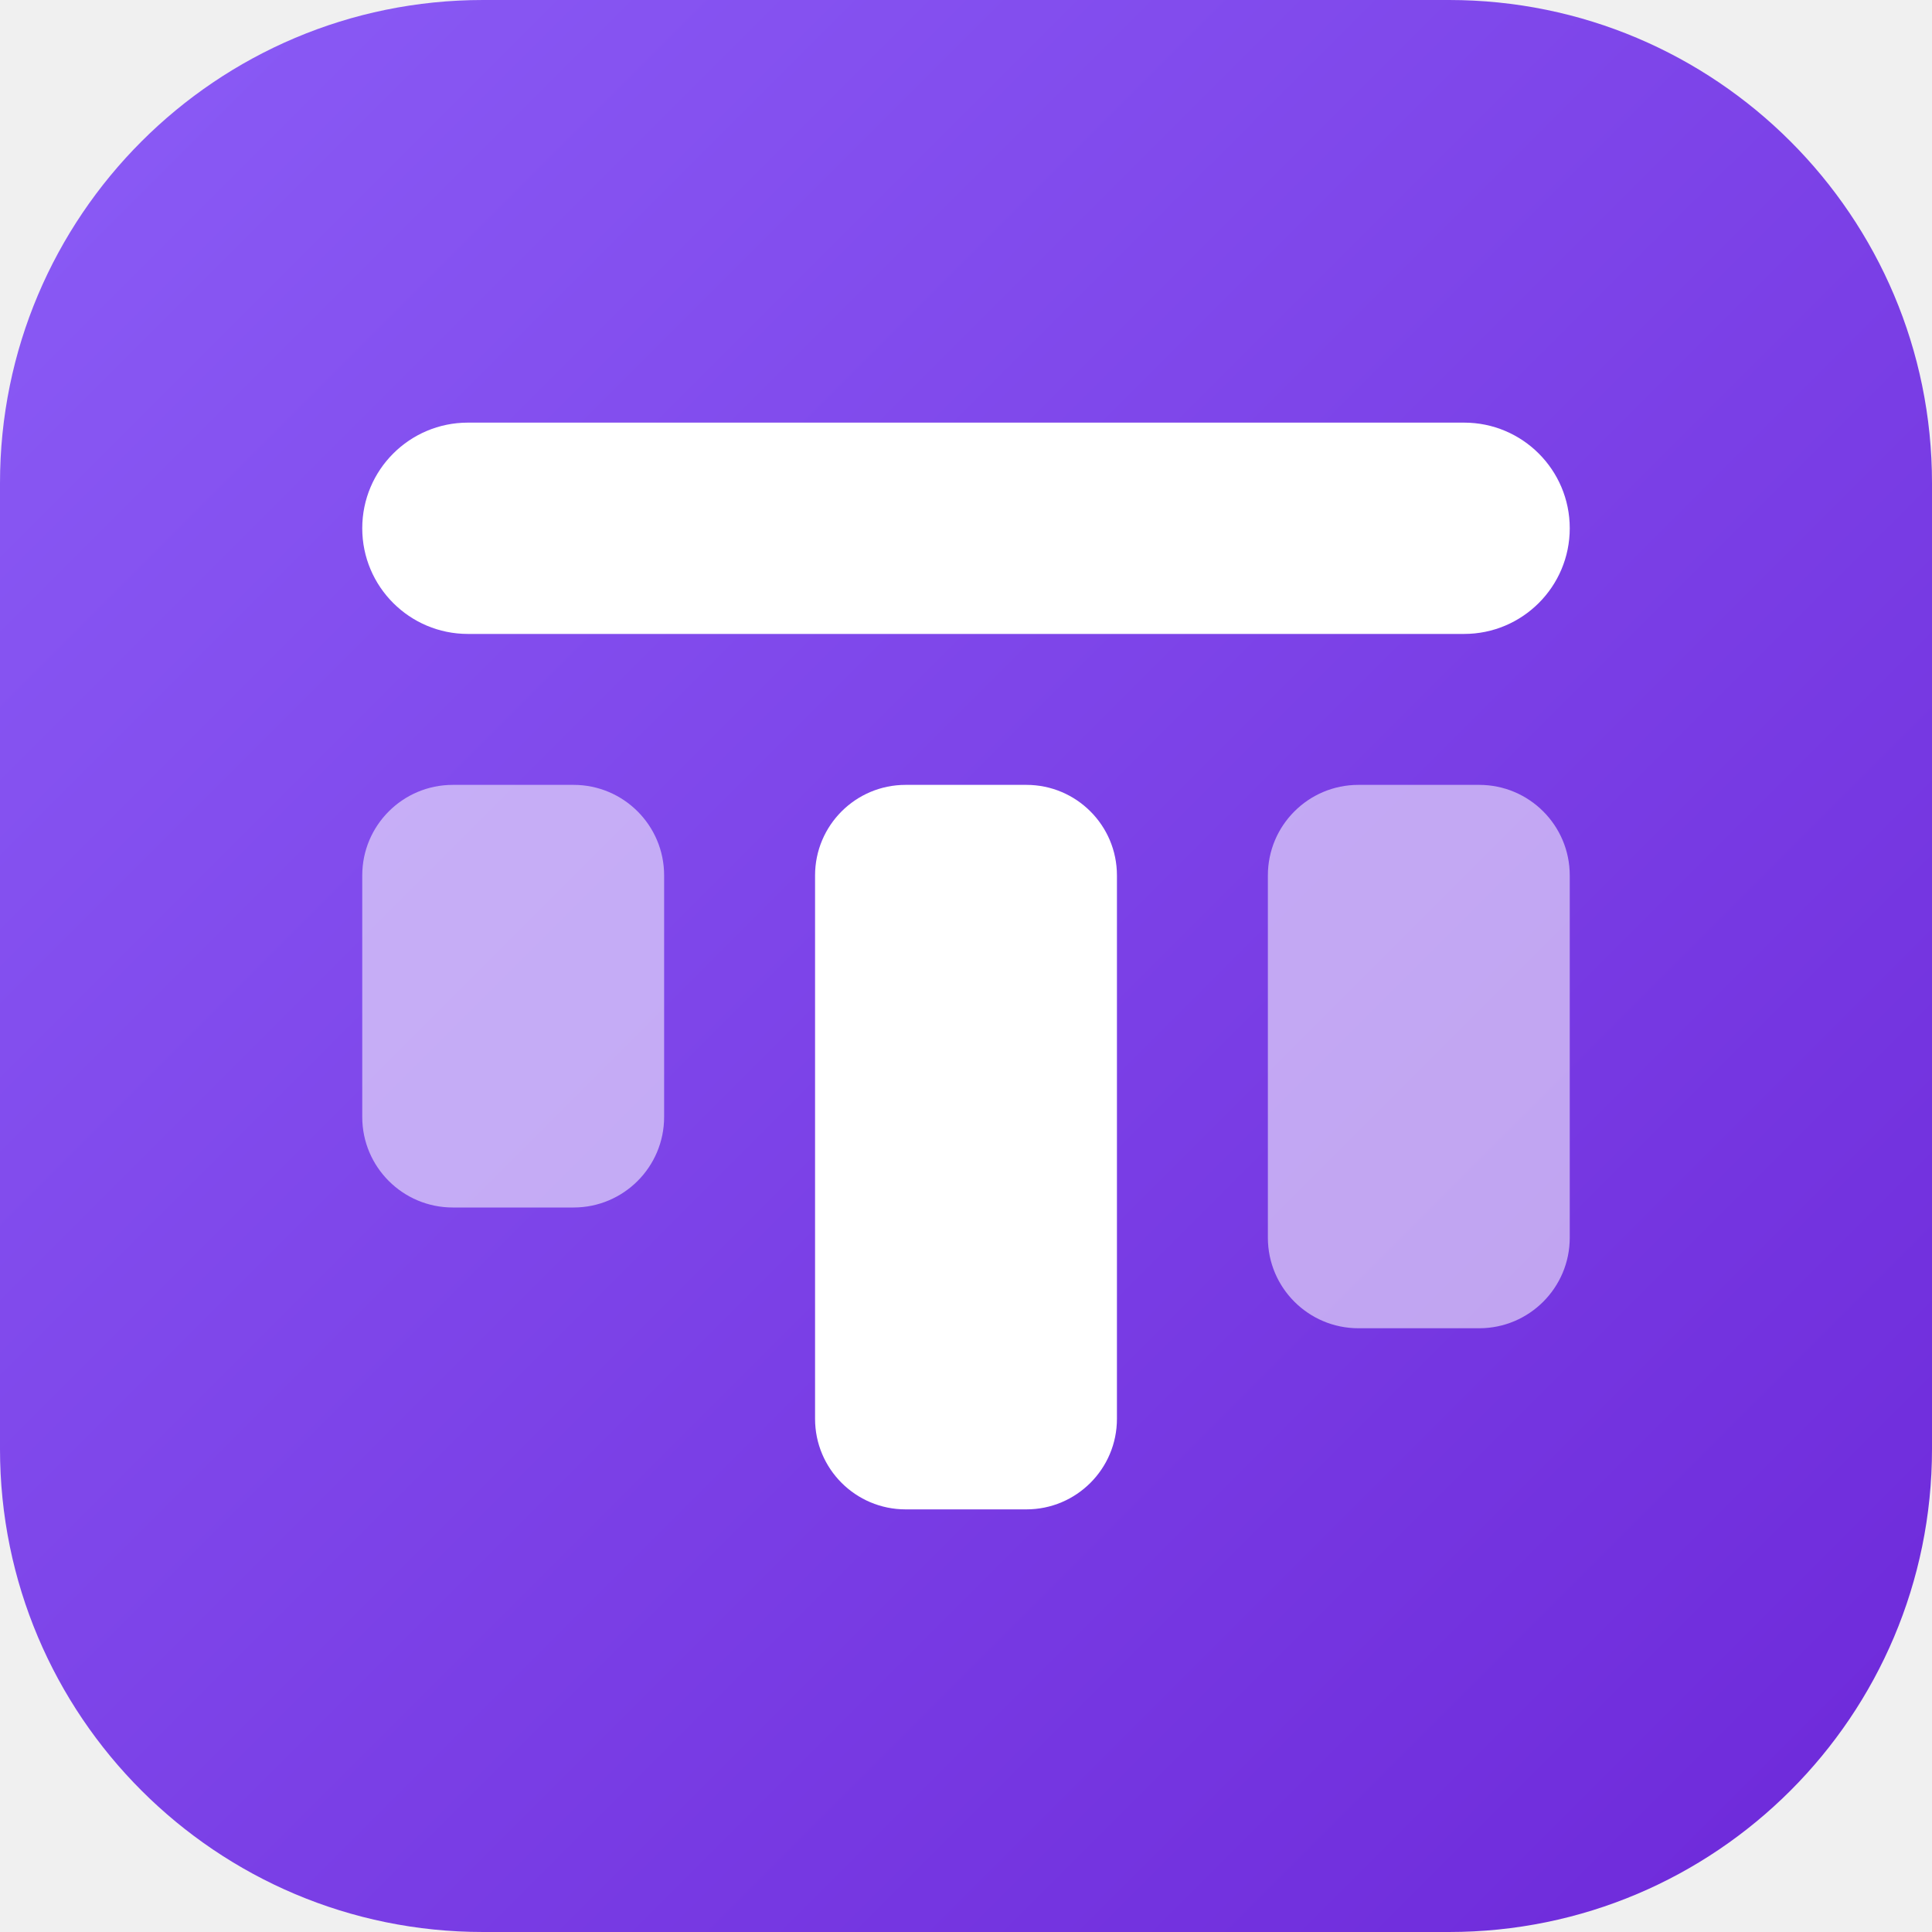
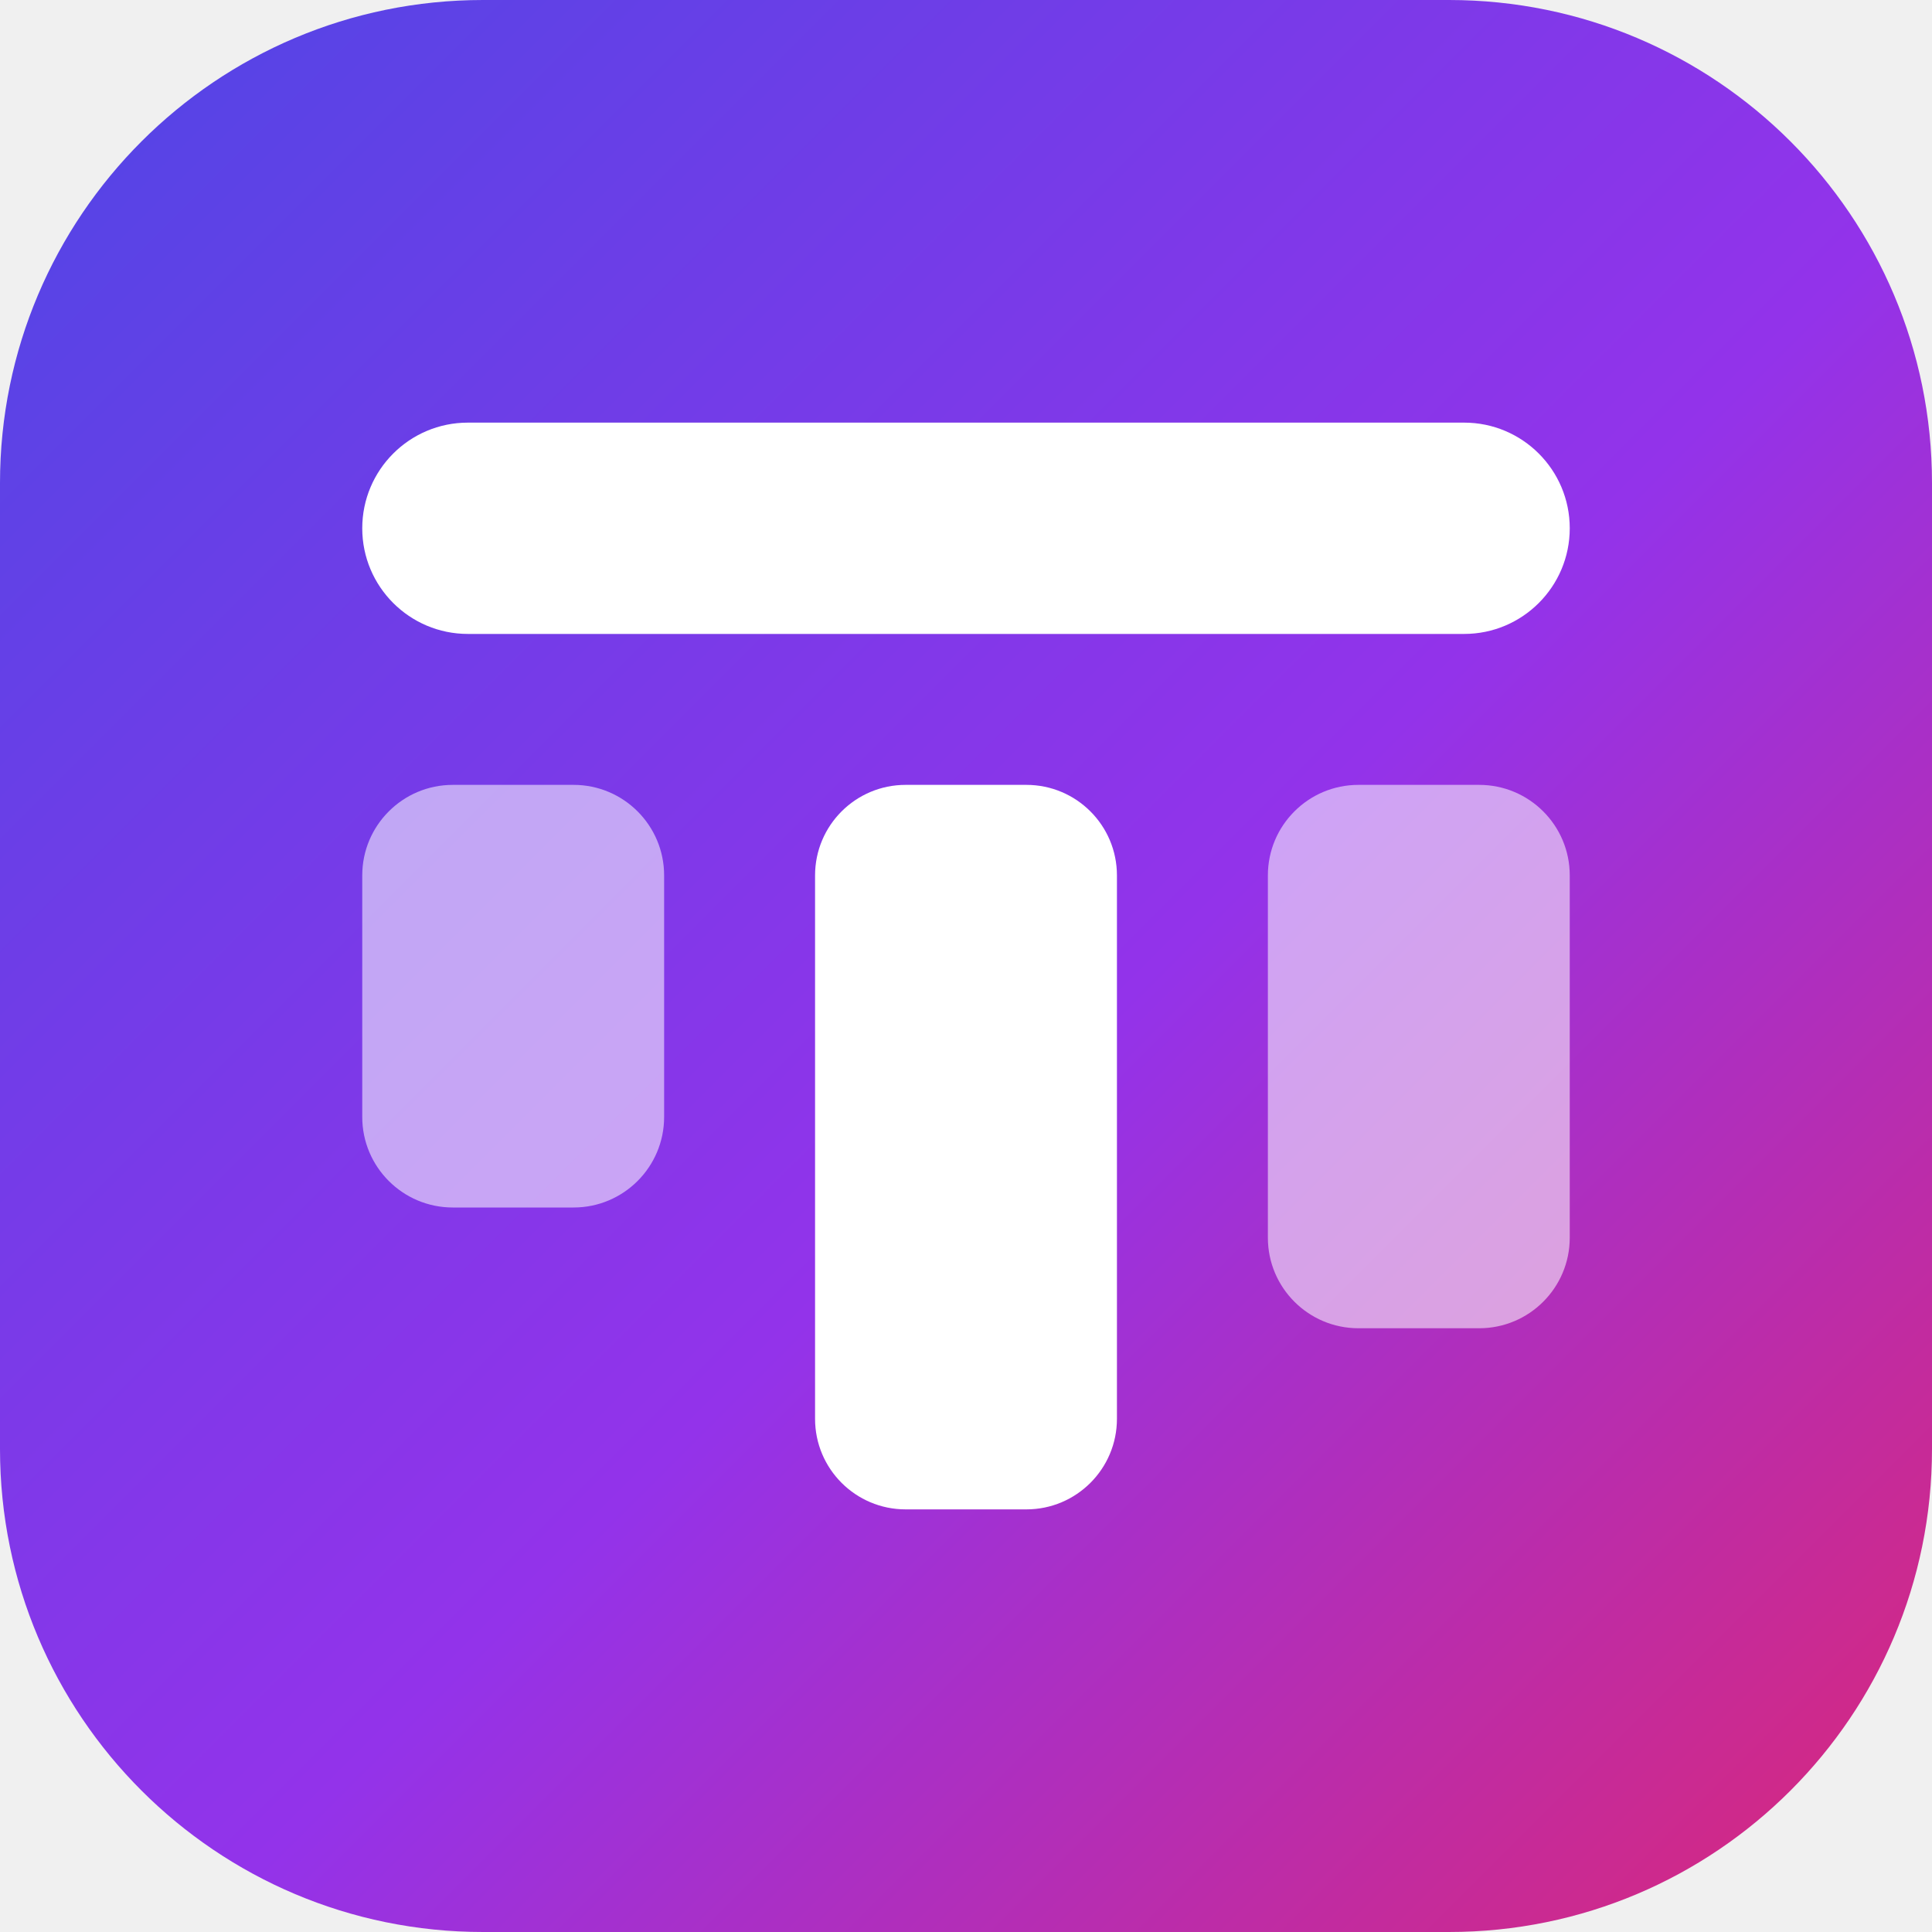
<svg xmlns="http://www.w3.org/2000/svg" width="64" height="64" viewBox="0 0 64 64" fill="none">
  <defs>
-     <linearGradient id="g04" x1="0" y1="0" x2="64" y2="64" gradientUnits="userSpaceOnUse">
-       <stop stop-color="#8b5cf6" />
-       <stop offset="1" stop-color="#6d28d9" />
+     <linearGradient id="tack-g" x1="0" y1="0" x2="64" y2="64" gradientUnits="userSpaceOnUse">
+       <stop stop-color="#4f46e5" />
+       <stop offset="0.55" stop-color="#9333ea" />
+       <stop offset="1" stop-color="#db2777" />
    </linearGradient>
  </defs>
-   <rect width="64" height="64" rx="16" fill="url(#g04)" />
+   <rect width="64" height="64" rx="16" fill="url(#tack-g)" />
  <rect x="12" y="14" width="40" height="7" rx="3.5" fill="#fff" />
  <rect x="12" y="26" width="10" height="14" rx="3" fill="#fff" opacity="0.55" />
  <rect x="27" y="26" width="10" height="24" rx="3" fill="#fff" />
  <rect x="42" y="26" width="10" height="18" rx="3" fill="#fff" opacity="0.55" />
</svg>
